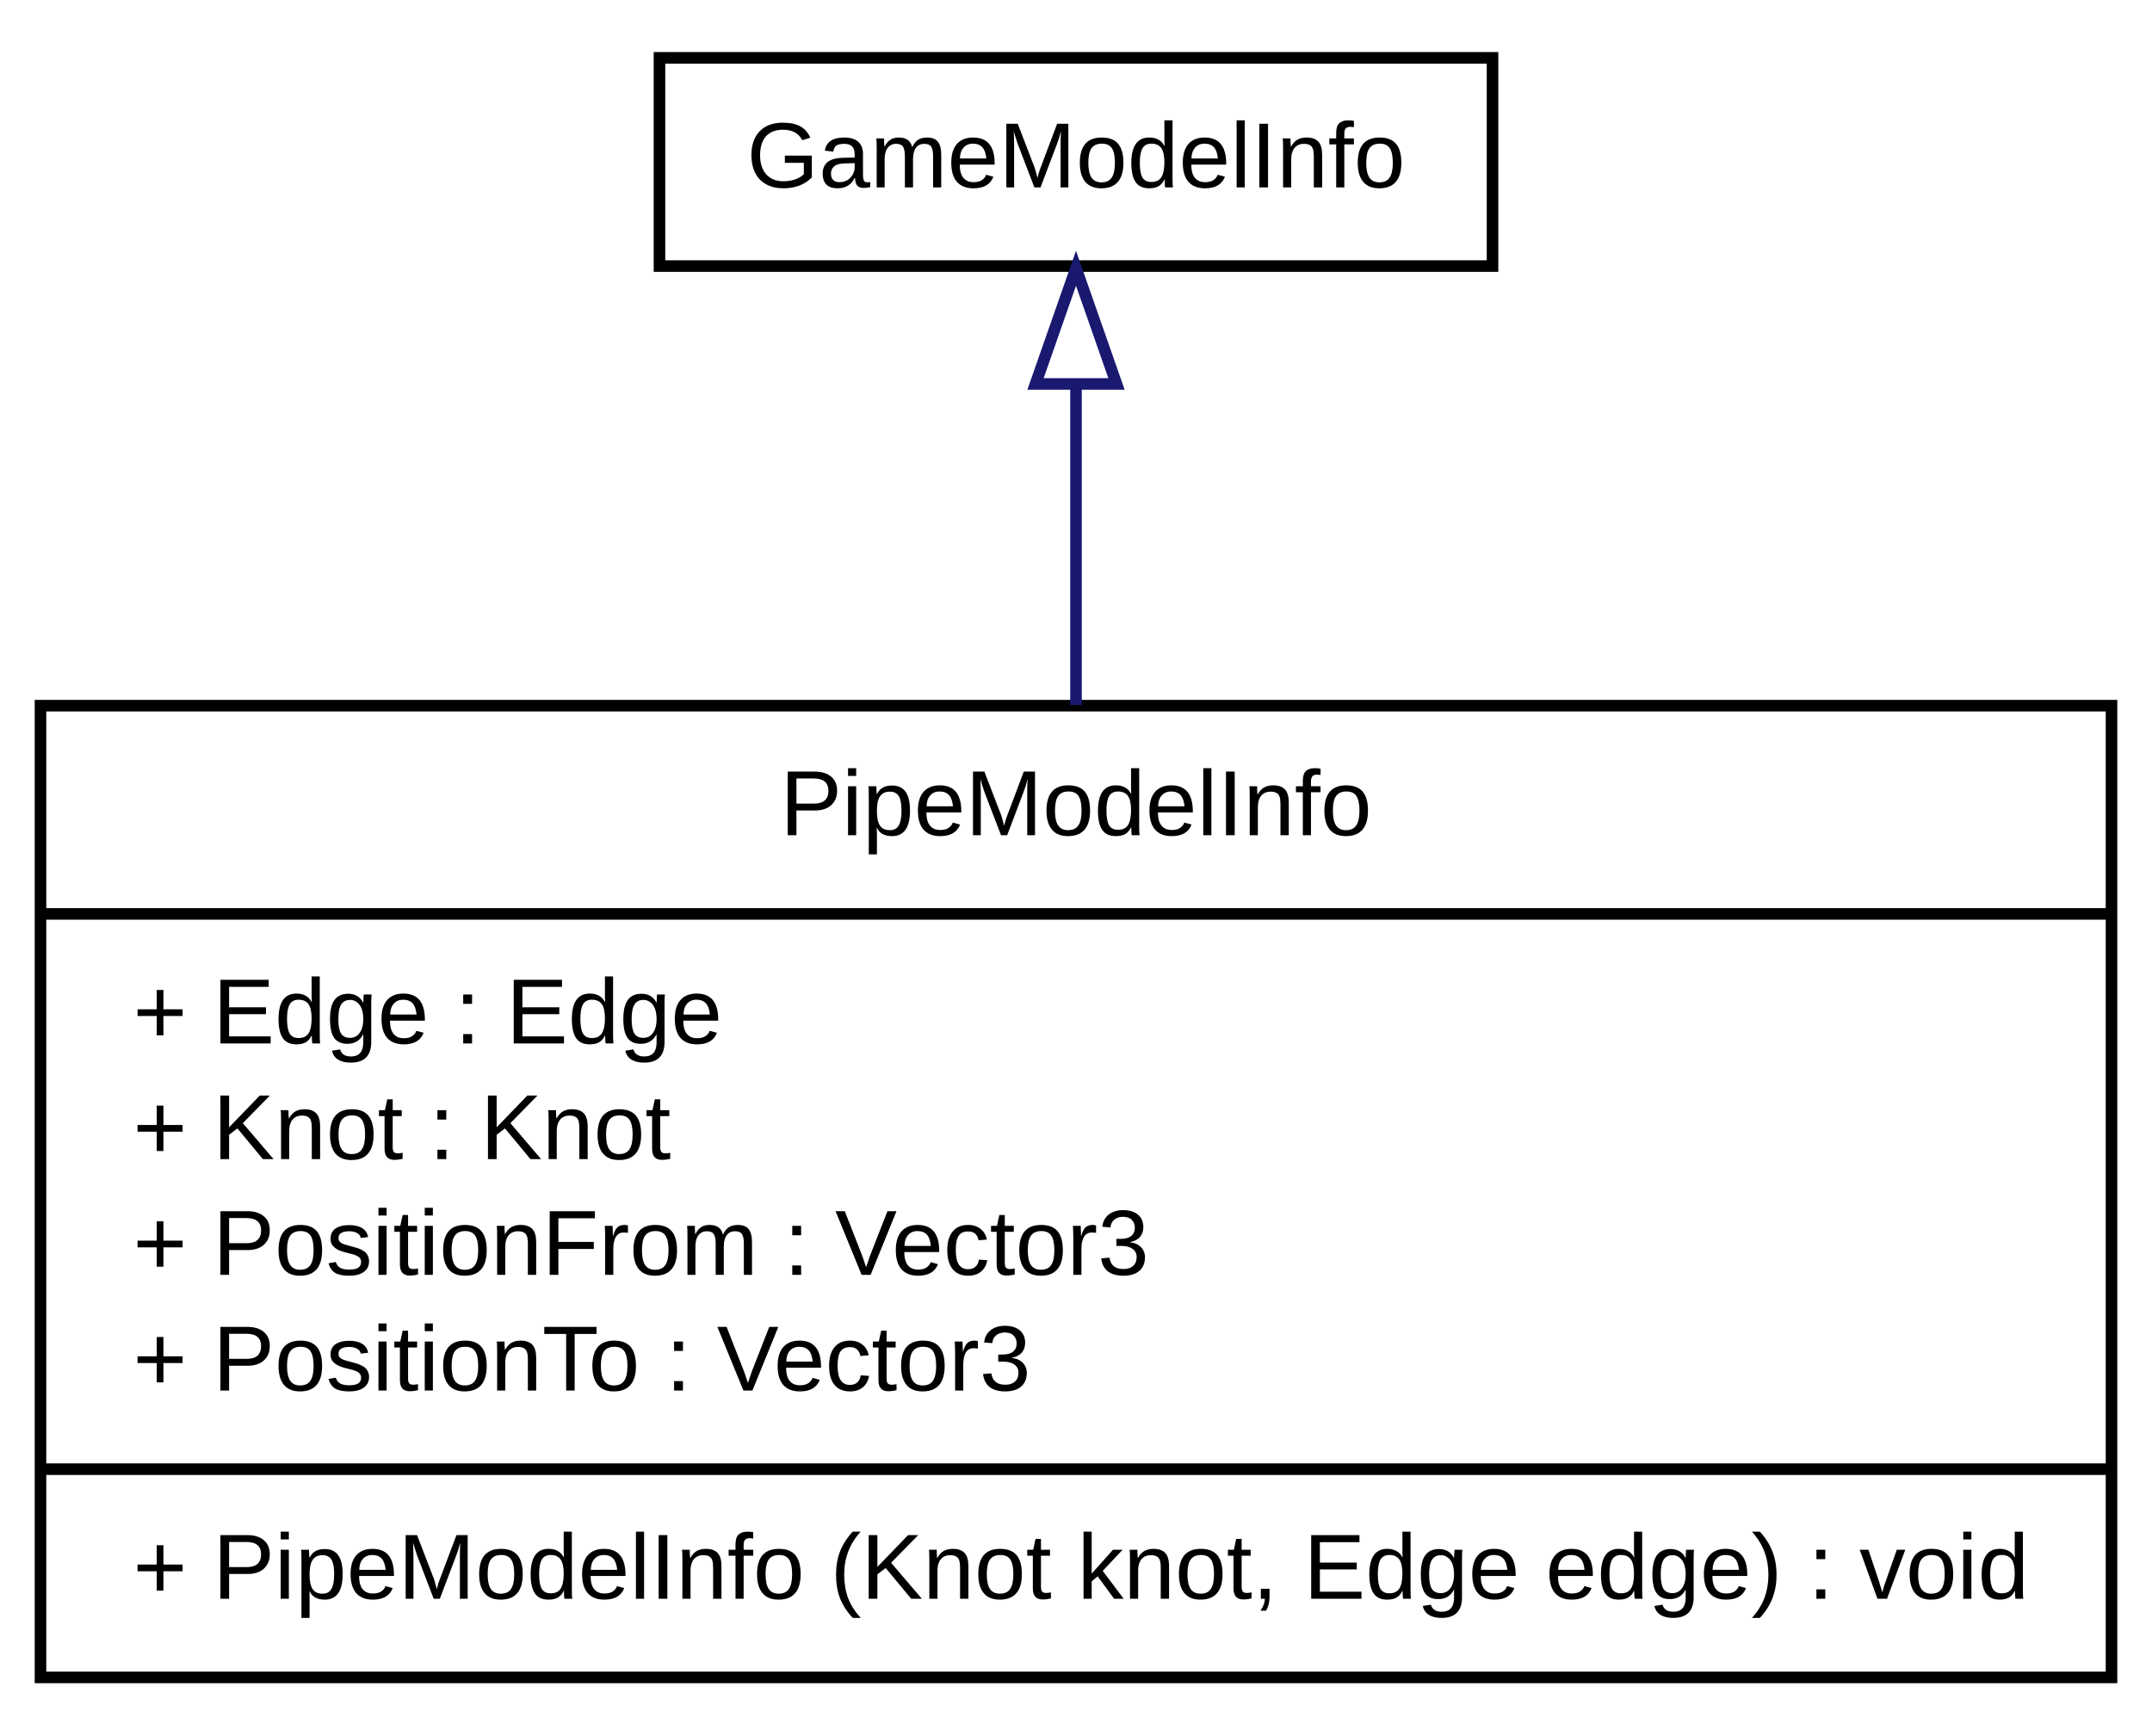
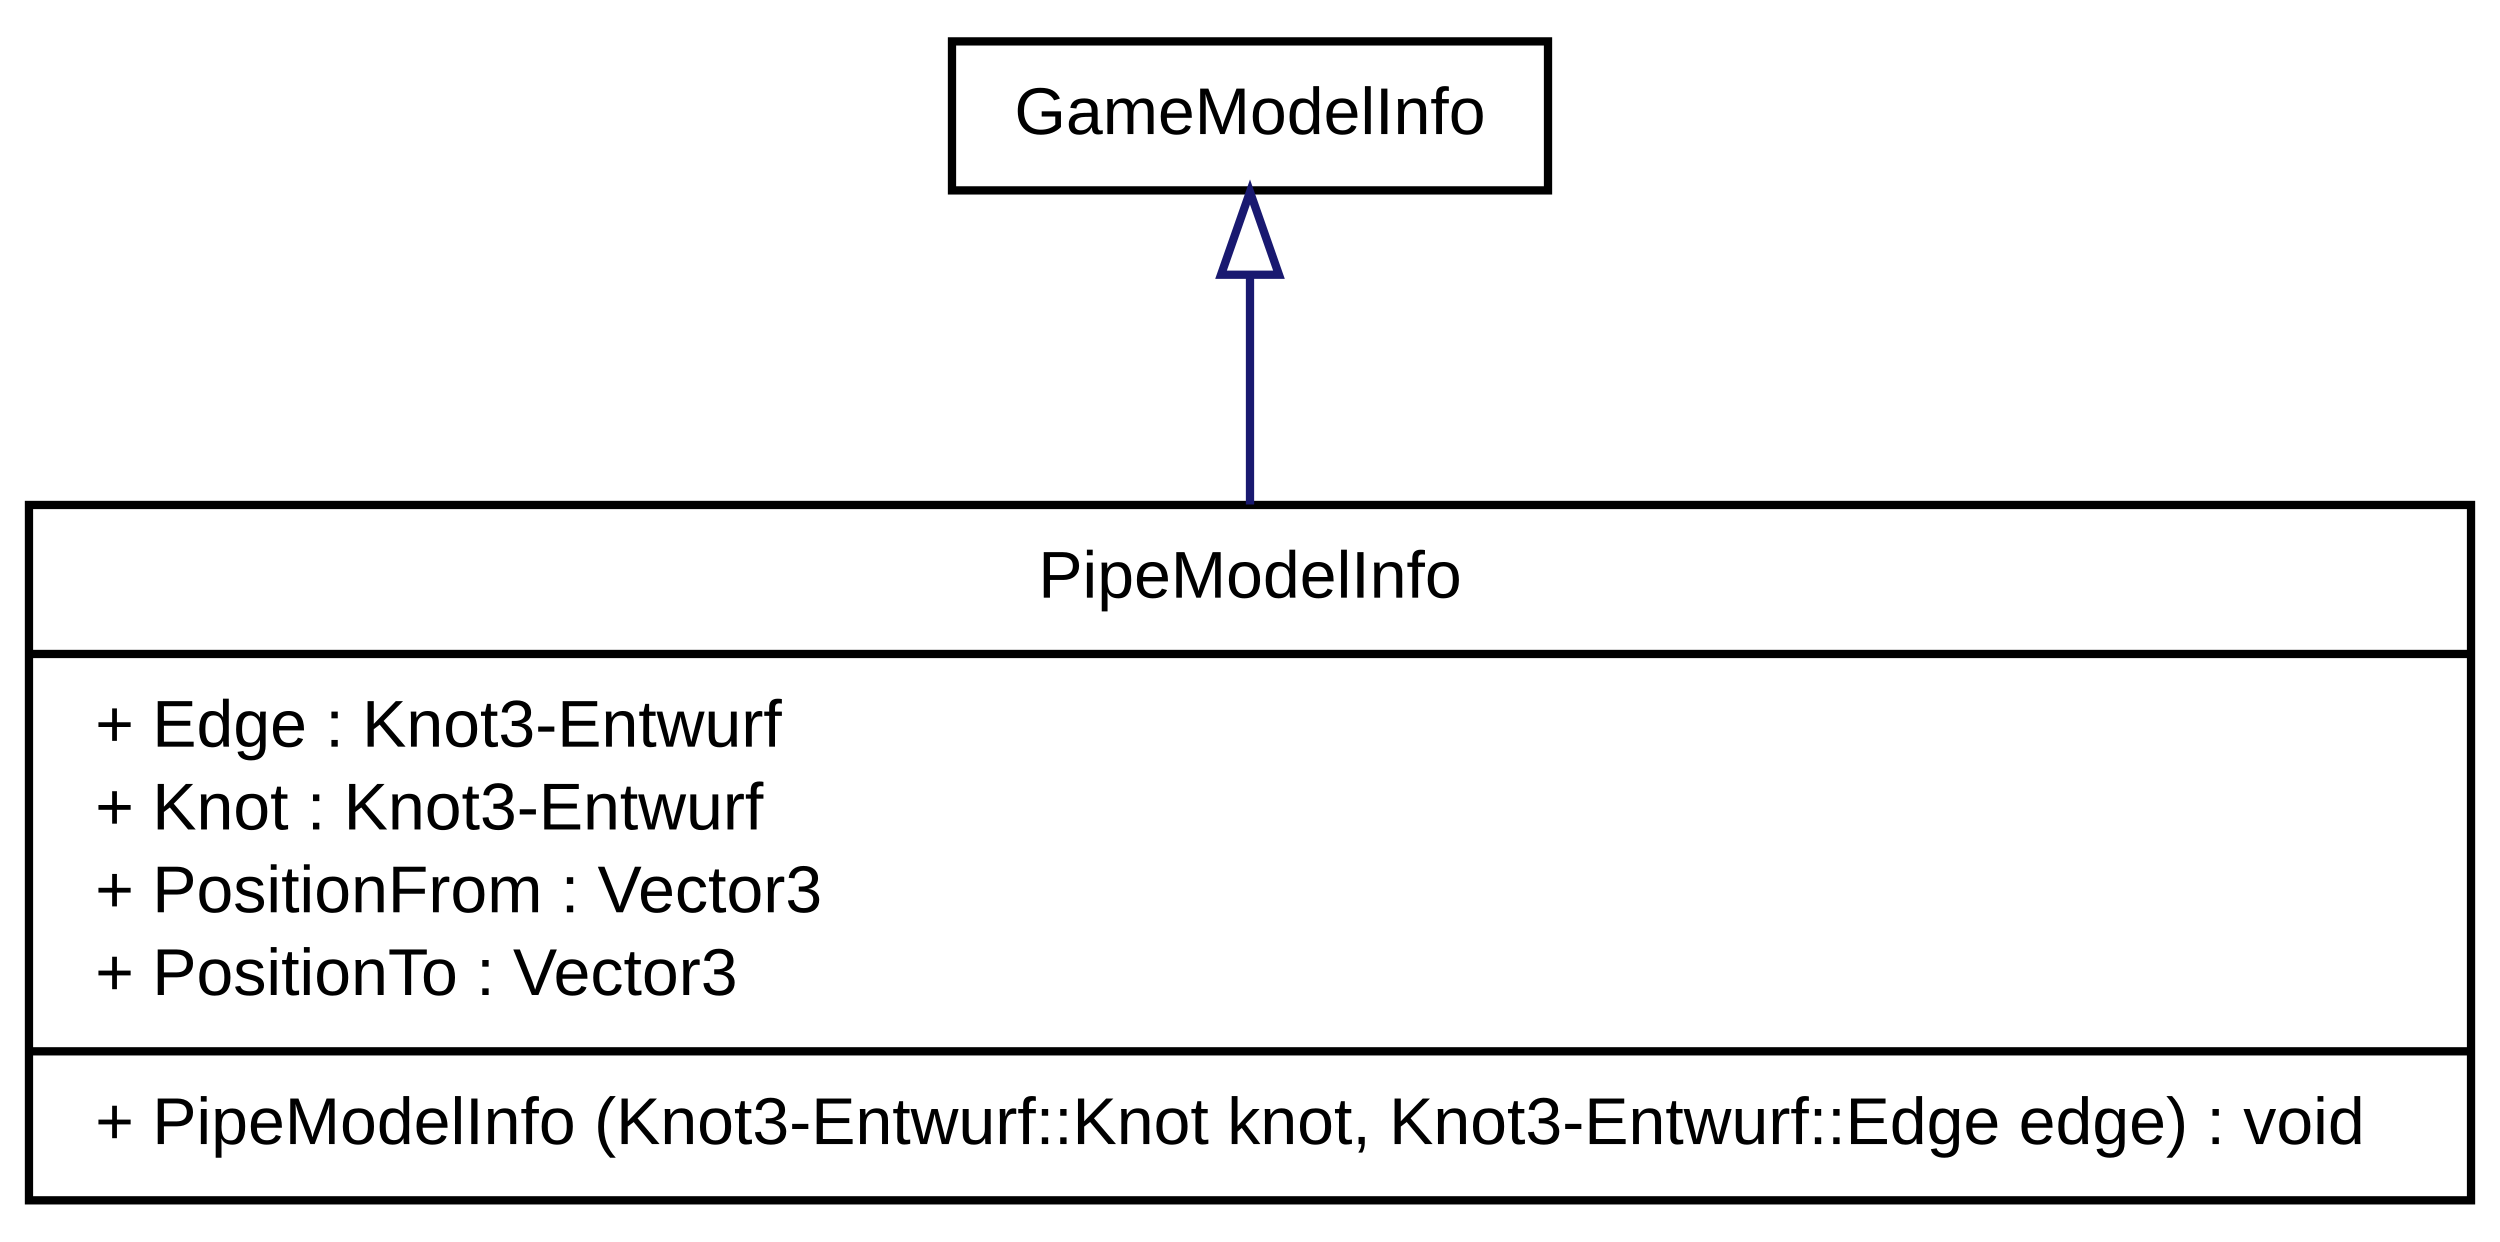
- <svg xmlns="http://www.w3.org/2000/svg" width="186pt" height="150pt" viewBox="0.00 0.00 186.00 150.00">
+ <svg xmlns="http://www.w3.org/2000/svg" width="302pt" height="150pt" viewBox="0.00 0.00 302.00 150.00">
  <g id="graph1" class="graph" transform="scale(1 1) rotate(0) translate(4 146)">
-     <polygon fill="white" stroke="white" points="-4,5 -4,-146 183,-146 183,5 -4,5" />
+     <polygon fill="white" stroke="white" points="-4,5 -4,-146 299,-146 299,5 -4,5" />
    <g id="node1" class="node">
-       <polygon fill="#ffffff" stroke="black" points="-0.5,-1 -0.5,-85 178.5,-85 178.5,-1 -0.5,-1" />
-       <text text-anchor="middle" x="89" y="-73.8" font-family="Arial" font-size="8.00">PipeModelInfo</text>
-       <polyline fill="none" stroke="black" points="-0.5,-67 178.5,-67 " />
-       <text text-anchor="start" x="7.5" y="-55.8" font-family="Arial" font-size="8.00">+ Edge : Edge</text>
-       <text text-anchor="start" x="7.5" y="-45.8" font-family="Arial" font-size="8.00">+ Knot : Knot</text>
+       <polygon fill="#ffffff" stroke="black" points="-0.5,-1 -0.5,-85 294.5,-85 294.5,-1 -0.5,-1" />
+       <text text-anchor="middle" x="147" y="-73.8" font-family="Arial" font-size="8.00">PipeModelInfo</text>
+       <polyline fill="none" stroke="black" points="-0.5,-67 294.5,-67 " />
+       <text text-anchor="start" x="7.5" y="-55.8" font-family="Arial" font-size="8.00">+ Edge : Knot3-Entwurf</text>
+       <text text-anchor="start" x="7.5" y="-45.8" font-family="Arial" font-size="8.00">+ Knot : Knot3-Entwurf</text>
      <text text-anchor="start" x="7.5" y="-35.8" font-family="Arial" font-size="8.00">+ PositionFrom : Vector3</text>
      <text text-anchor="start" x="7.5" y="-25.8" font-family="Arial" font-size="8.00">+ PositionTo : Vector3</text>
-       <polyline fill="none" stroke="black" points="-0.5,-19 178.5,-19 " />
-       <text text-anchor="start" x="7.5" y="-7.8" font-family="Arial" font-size="8.00">+ PipeModelInfo (Knot knot, Edge edge) : void</text>
+       <polyline fill="none" stroke="black" points="-0.5,-19 294.5,-19 " />
+       <text text-anchor="start" x="7.5" y="-7.8" font-family="Arial" font-size="8.00">+ PipeModelInfo (Knot3-Entwurf::Knot knot, Knot3-Entwurf::Edge edge) : void</text>
    </g>
    <g id="node2" class="node">
-       <polygon fill="#ffffff" stroke="black" points="53,-123 53,-141 125,-141 125,-123 53,-123" />
-       <text text-anchor="middle" x="89" y="-129.8" font-family="Arial" font-size="8.00">GameModelInfo</text>
+       <polygon fill="#ffffff" stroke="black" points="111,-123 111,-141 183,-141 183,-123 111,-123" />
+       <text text-anchor="middle" x="147" y="-129.8" font-family="Arial" font-size="8.00">GameModelInfo</text>
    </g>
    <g id="edge2" class="edge">
-       <path fill="none" stroke="midnightblue" d="M89,-112.617C89,-104.489 89,-94.698 89,-85.061" />
-       <polygon fill="none" stroke="midnightblue" points="85.5,-112.811 89,-122.811 92.5,-112.811 85.5,-112.811" />
+       <path fill="none" stroke="midnightblue" d="M147,-112.617C147,-104.489 147,-94.698 147,-85.061" />
+       <polygon fill="none" stroke="midnightblue" points="143.5,-112.811 147,-122.811 150.5,-112.811 143.5,-112.811" />
    </g>
  </g>
</svg>
